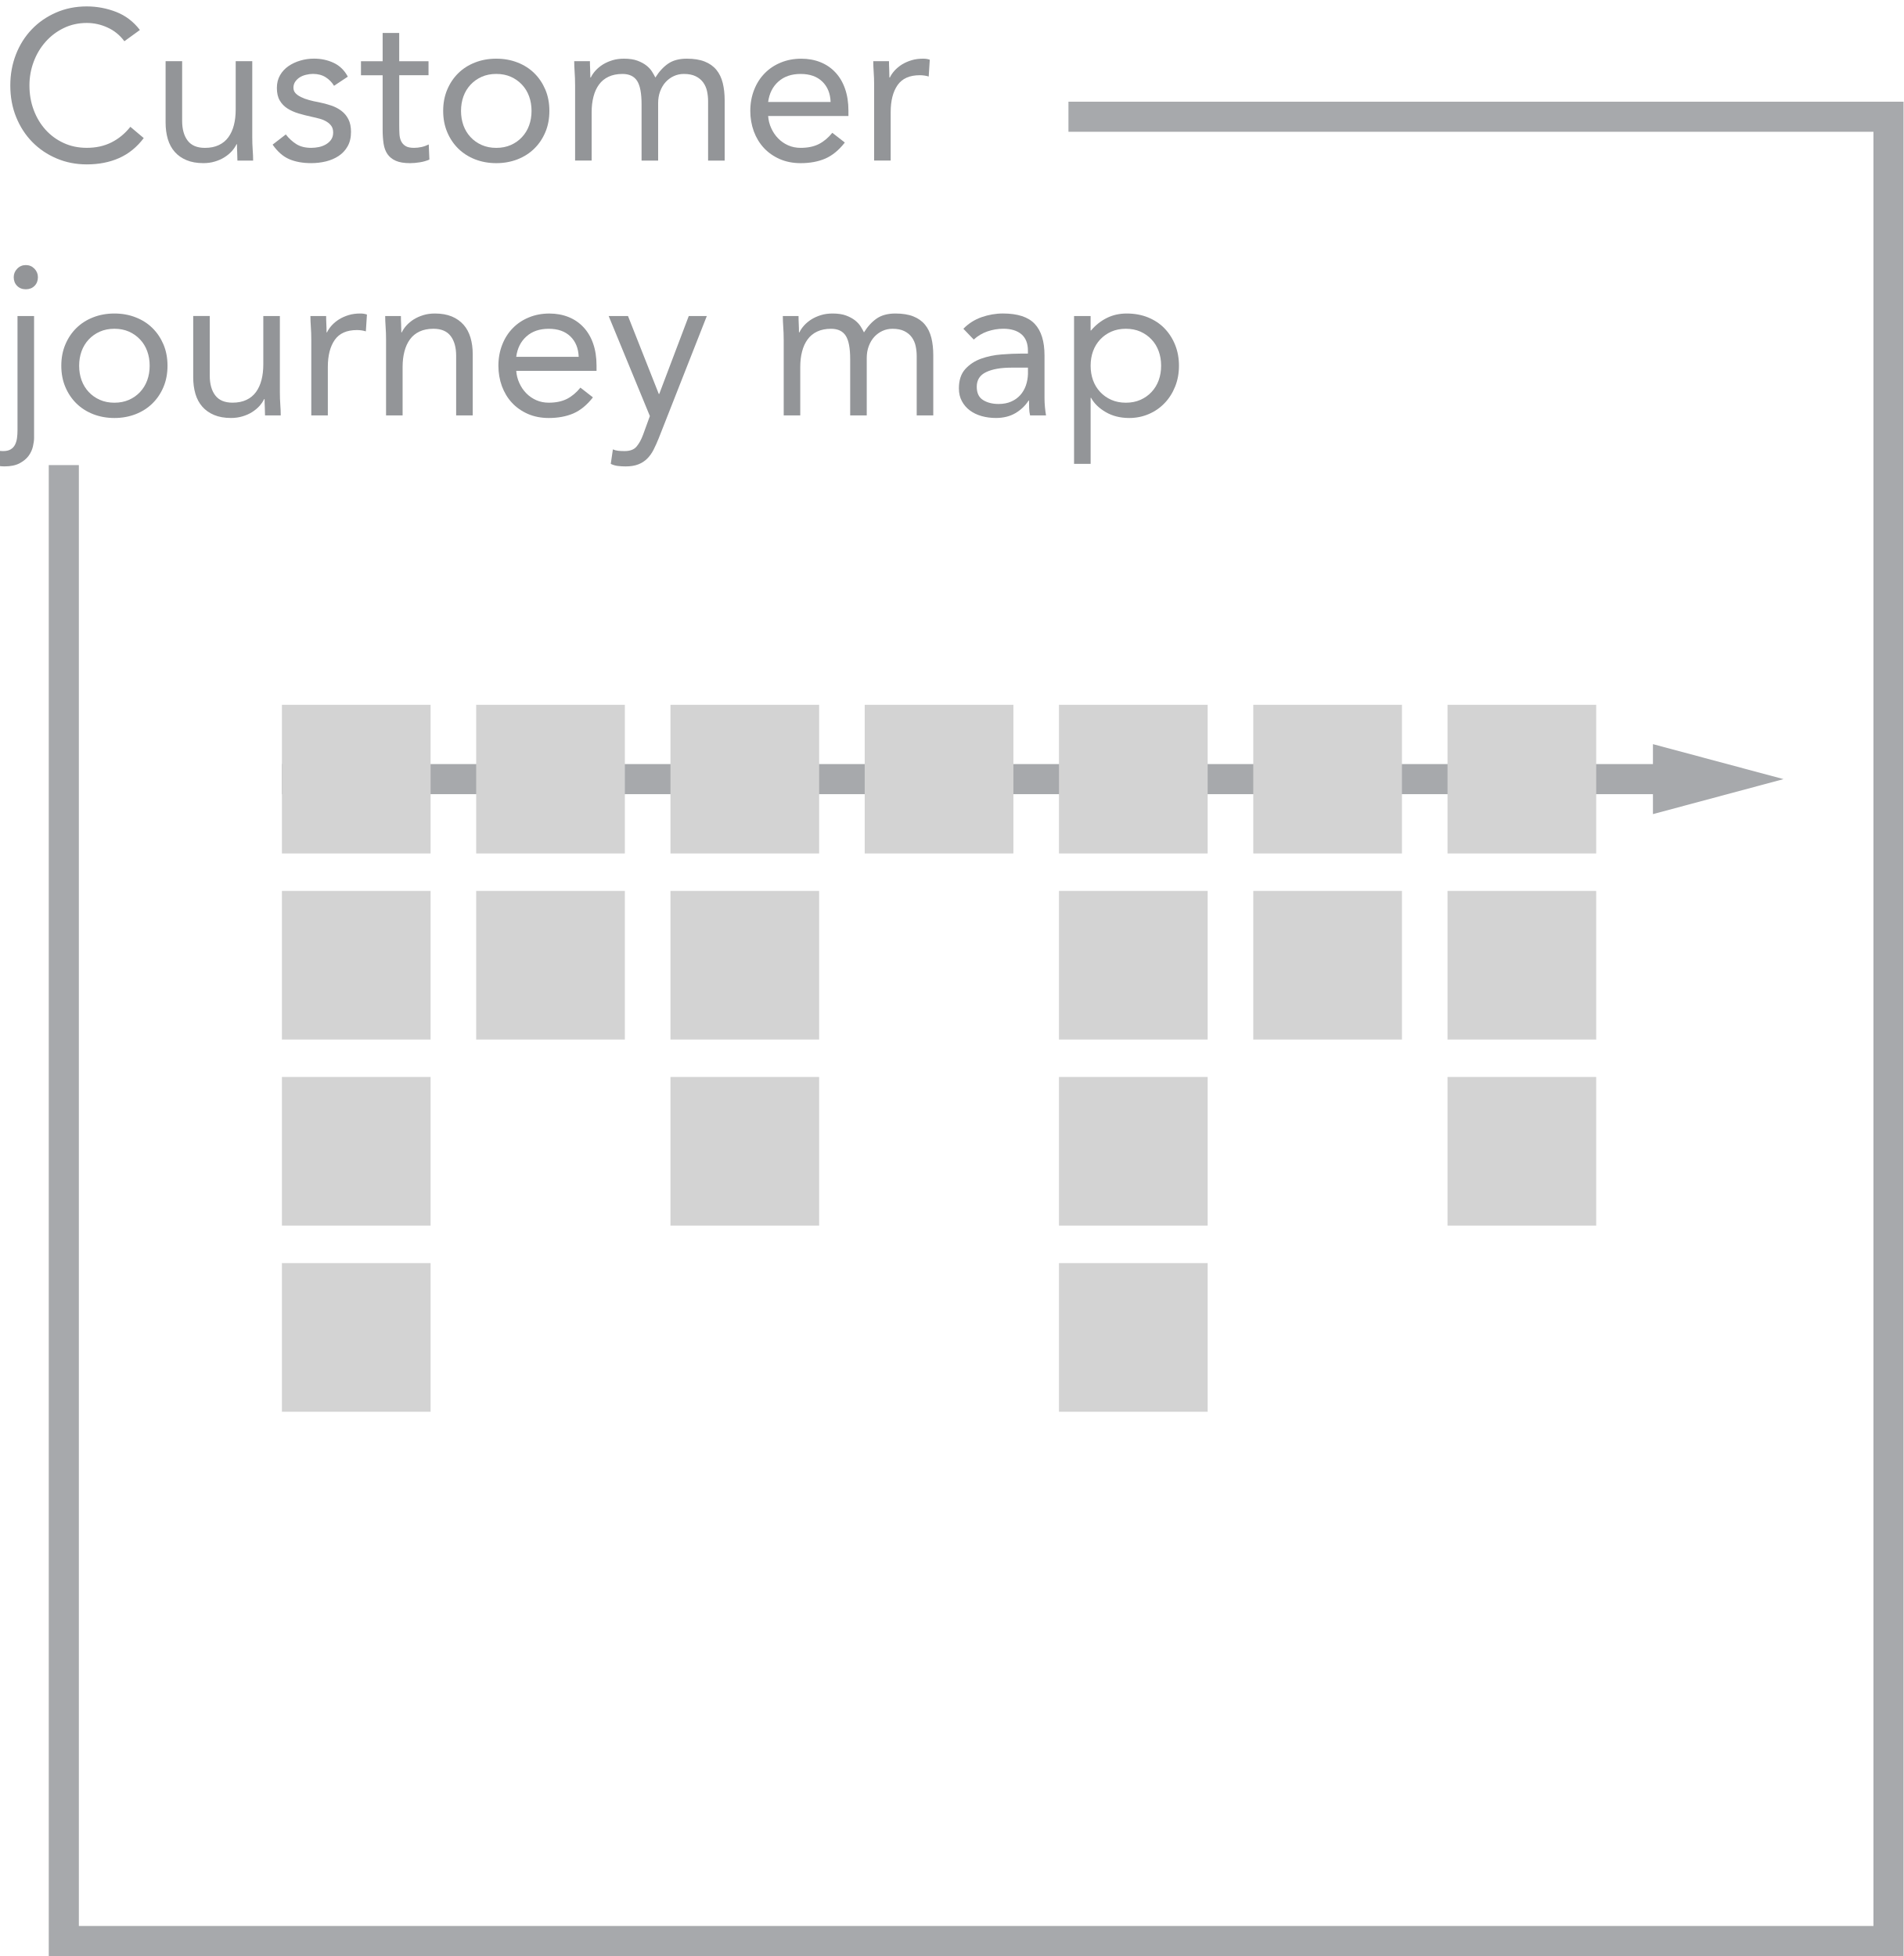
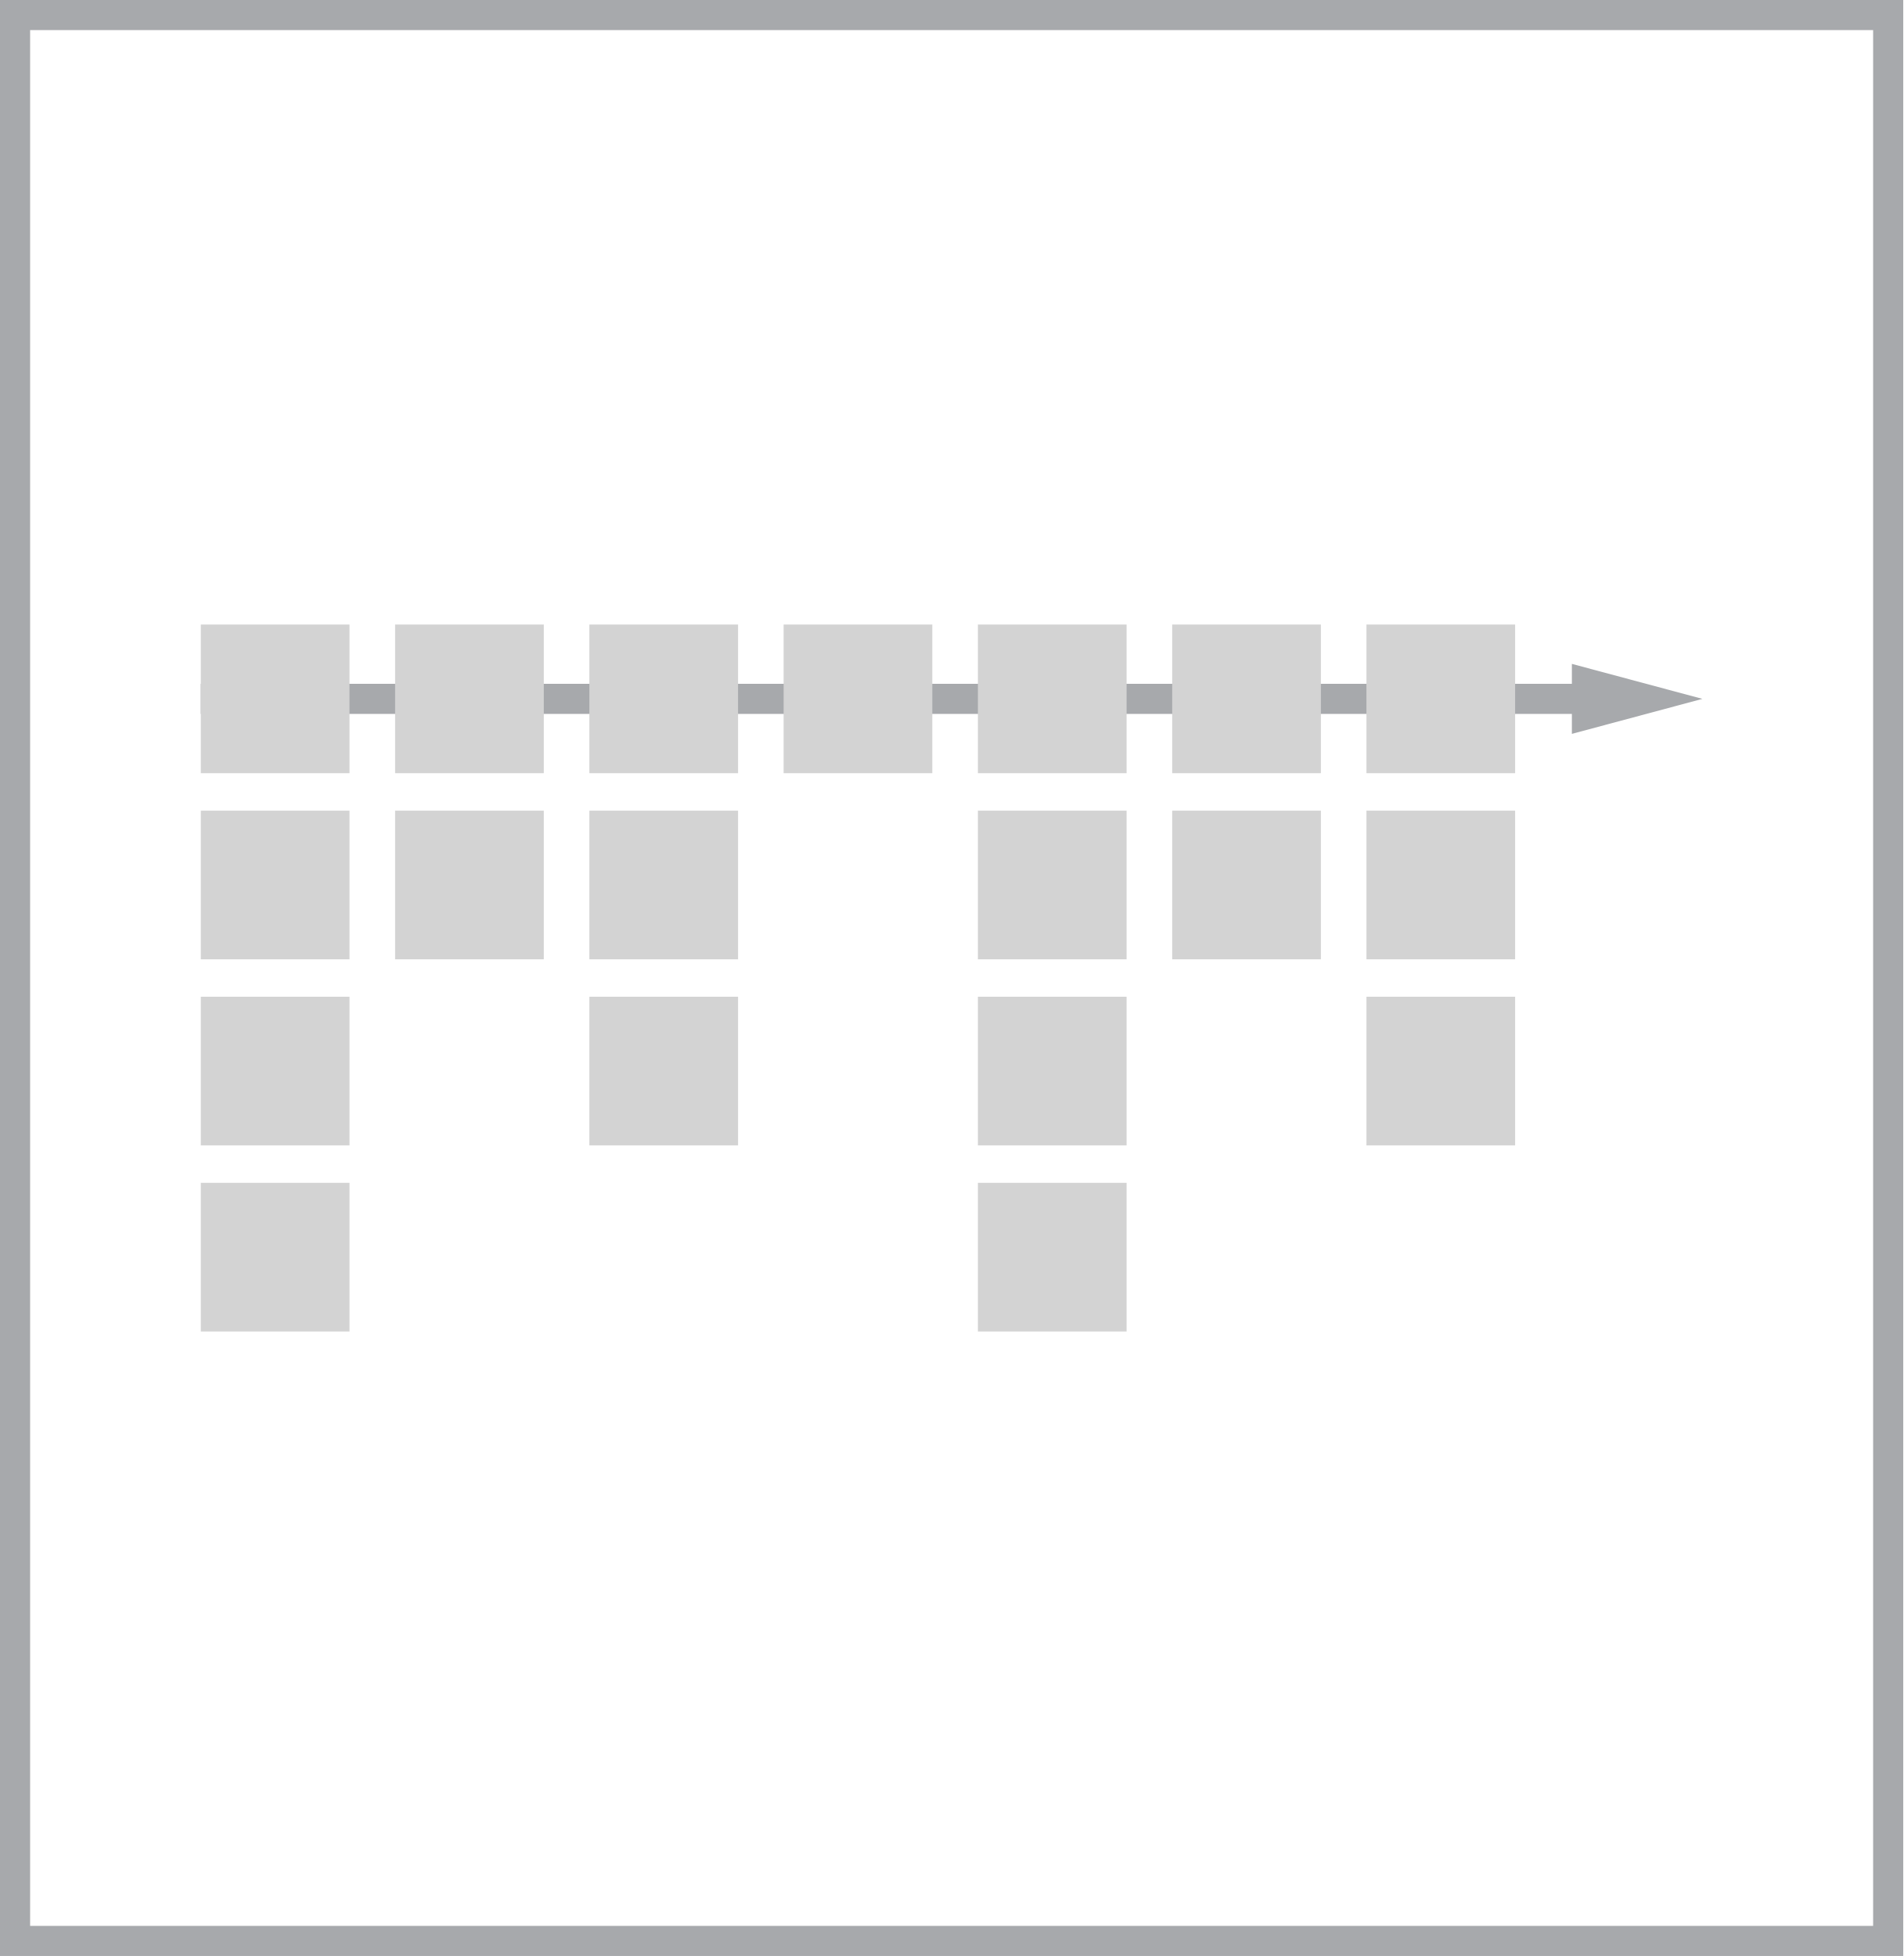
- <svg xmlns="http://www.w3.org/2000/svg" version="1.1" x="0px" y="0px" width="89.603px" height="92.106px" viewBox="0 0 89.603 92.106" enable-background="new 0 0 89.603 92.106" xml:space="preserve">
+ <svg xmlns="http://www.w3.org/2000/svg" version="1.1" x="0px" y="0px" width="89.602px" height="92.106px" viewBox="0 0 89.602 92.106" enable-background="new 0 0 89.602 92.106" xml:space="preserve">
  <g id="Layer_2">
</g>
  <g id="Layer_1">
    <g>
-       <polyline fill="none" stroke="#A7A9AC" stroke-width="1.417" stroke-miterlimit="10" points="3.004,21.901 3.004,91.401     88.908,91.401 88.908,5.497 50.301,5.497   " />
      <g>
        <g>
-           <path fill="#939598" d="M5.855,1.942C5.643,1.655,5.379,1.44,5.065,1.298c-0.313-0.145-0.64-0.217-0.979-0.217      c-0.394,0-0.755,0.08-1.085,0.24S2.386,1.696,2.146,1.968c-0.24,0.27-0.427,0.582-0.56,0.939c-0.134,0.357-0.2,0.729-0.2,1.115      c0,0.412,0.066,0.799,0.2,1.154c0.133,0.357,0.318,0.666,0.555,0.93s0.52,0.473,0.85,0.625c0.33,0.154,0.695,0.23,1.096,0.23      c0.433,0,0.819-0.084,1.16-0.256c0.34-0.17,0.636-0.414,0.89-0.734l0.63,0.531C6.445,6.929,6.061,7.241,5.61,7.442      C5.16,7.642,4.652,7.741,4.086,7.741c-0.507,0-0.98-0.092-1.42-0.279c-0.44-0.186-0.822-0.445-1.146-0.775      s-0.576-0.721-0.76-1.174s-0.275-0.951-0.275-1.49c0-0.52,0.089-1.008,0.266-1.461c0.176-0.453,0.425-0.846,0.745-1.18      c0.319-0.334,0.699-0.596,1.14-0.789c0.439-0.193,0.923-0.291,1.45-0.291c0.479,0,0.941,0.088,1.385,0.26      c0.443,0.174,0.814,0.457,1.115,0.85L5.855,1.942z" />
-           <path fill="#939598" d="M11.876,6.452c0,0.213,0.006,0.414,0.02,0.6c0.014,0.188,0.021,0.357,0.021,0.51h-0.74      c0-0.127-0.004-0.252-0.01-0.379c-0.007-0.127-0.011-0.258-0.011-0.391h-0.02c-0.054,0.113-0.129,0.223-0.225,0.33      c-0.098,0.107-0.212,0.201-0.346,0.285c-0.133,0.084-0.283,0.15-0.45,0.199c-0.166,0.051-0.347,0.076-0.54,0.076      c-0.307,0-0.571-0.047-0.795-0.141C8.558,7.448,8.372,7.319,8.226,7.151C8.079,6.985,7.971,6.784,7.9,6.548      C7.831,6.31,7.796,6.052,7.796,5.772V2.882h0.779v2.811c0,0.393,0.087,0.703,0.261,0.93c0.173,0.227,0.443,0.34,0.81,0.34      c0.254,0,0.472-0.043,0.655-0.131c0.184-0.086,0.333-0.209,0.45-0.369c0.116-0.16,0.203-0.35,0.26-0.57      c0.057-0.219,0.085-0.463,0.085-0.73V2.882h0.78V6.452z" />
-           <path fill="#939598" d="M13.455,6.331c0.153,0.195,0.321,0.348,0.505,0.461s0.415,0.17,0.695,0.17      c0.12,0,0.241-0.014,0.365-0.039c0.123-0.027,0.234-0.07,0.335-0.131c0.1-0.061,0.18-0.135,0.24-0.225      c0.06-0.09,0.09-0.199,0.09-0.326c0-0.125-0.028-0.229-0.085-0.309s-0.132-0.148-0.226-0.205      c-0.093-0.057-0.2-0.102-0.319-0.135c-0.12-0.033-0.244-0.064-0.37-0.09c-0.221-0.047-0.431-0.102-0.63-0.16      c-0.2-0.061-0.375-0.139-0.525-0.236c-0.15-0.096-0.271-0.221-0.36-0.375c-0.09-0.152-0.135-0.35-0.135-0.59      c0-0.227,0.05-0.426,0.15-0.6c0.1-0.174,0.233-0.316,0.399-0.43c0.167-0.113,0.354-0.201,0.561-0.26      c0.206-0.061,0.42-0.09,0.64-0.09c0.333,0,0.642,0.066,0.925,0.199s0.505,0.35,0.665,0.65l-0.649,0.43      c-0.101-0.166-0.232-0.301-0.396-0.404s-0.361-0.156-0.595-0.156c-0.106,0-0.215,0.014-0.325,0.041      c-0.11,0.025-0.208,0.066-0.295,0.119c-0.087,0.055-0.158,0.123-0.215,0.205c-0.057,0.084-0.085,0.18-0.085,0.285      c0,0.1,0.031,0.186,0.095,0.256c0.063,0.068,0.15,0.131,0.26,0.184c0.11,0.055,0.237,0.102,0.38,0.141      c0.144,0.041,0.292,0.074,0.445,0.1c0.207,0.041,0.403,0.092,0.59,0.156c0.187,0.062,0.351,0.148,0.49,0.254      c0.14,0.107,0.25,0.24,0.33,0.4s0.12,0.357,0.12,0.59c0,0.268-0.054,0.494-0.16,0.68c-0.106,0.188-0.248,0.338-0.425,0.455      s-0.377,0.201-0.601,0.256c-0.223,0.053-0.451,0.08-0.685,0.08c-0.4,0-0.745-0.062-1.035-0.186s-0.552-0.352-0.785-0.686      L13.455,6.331z" />
-           <path fill="#939598" d="M20.175,3.542h-1.38v2.34c0,0.154,0.003,0.295,0.01,0.426c0.007,0.129,0.033,0.242,0.08,0.34      c0.047,0.096,0.117,0.174,0.21,0.23c0.094,0.057,0.227,0.084,0.4,0.084c0.113,0,0.229-0.014,0.35-0.039      c0.12-0.027,0.233-0.068,0.34-0.121l0.03,0.711c-0.133,0.059-0.281,0.104-0.445,0.129c-0.163,0.027-0.318,0.041-0.465,0.041      c-0.279,0-0.503-0.037-0.67-0.111c-0.166-0.072-0.297-0.176-0.39-0.309c-0.094-0.135-0.155-0.299-0.186-0.496      c-0.029-0.195-0.045-0.414-0.045-0.654v-2.57h-1.02v-0.66h1.02v-1.33h0.78v1.33h1.38V3.542z" />
-           <path fill="#939598" d="M20.864,5.222c0-0.367,0.063-0.699,0.19-1c0.126-0.299,0.3-0.559,0.52-0.775      c0.221-0.217,0.483-0.385,0.79-0.504c0.307-0.121,0.641-0.18,1-0.18c0.36,0,0.693,0.059,1,0.18      c0.307,0.119,0.57,0.287,0.79,0.504c0.221,0.217,0.394,0.477,0.521,0.775c0.126,0.301,0.189,0.633,0.189,1s-0.063,0.701-0.189,1      c-0.127,0.301-0.3,0.559-0.521,0.775c-0.22,0.217-0.483,0.385-0.79,0.506c-0.307,0.119-0.64,0.18-1,0.18      c-0.359,0-0.693-0.061-1-0.18c-0.307-0.121-0.569-0.289-0.79-0.506c-0.22-0.217-0.394-0.475-0.52-0.775      C20.928,5.923,20.864,5.589,20.864,5.222z M21.704,5.222c0,0.246,0.039,0.475,0.115,0.686c0.077,0.209,0.188,0.393,0.335,0.549      c0.146,0.158,0.322,0.281,0.525,0.371s0.432,0.135,0.685,0.135c0.254,0,0.481-0.045,0.686-0.135      c0.203-0.09,0.378-0.213,0.524-0.371c0.146-0.156,0.259-0.34,0.335-0.549c0.077-0.211,0.115-0.439,0.115-0.686      s-0.038-0.475-0.115-0.686c-0.076-0.209-0.188-0.393-0.335-0.549s-0.321-0.281-0.524-0.371c-0.204-0.09-0.432-0.135-0.686-0.135      c-0.253,0-0.481,0.045-0.685,0.135s-0.379,0.215-0.525,0.371s-0.258,0.34-0.335,0.549C21.743,4.747,21.704,4.976,21.704,5.222z" />
-           <path fill="#939598" d="M27.074,3.991c0-0.213-0.007-0.412-0.021-0.6c-0.013-0.186-0.02-0.355-0.02-0.51h0.74      c0,0.127,0.003,0.254,0.01,0.381s0.01,0.256,0.01,0.389h0.021c0.053-0.113,0.128-0.223,0.225-0.33      c0.097-0.105,0.212-0.201,0.345-0.285c0.134-0.082,0.283-0.148,0.45-0.199s0.347-0.074,0.54-0.074      c0.253,0,0.465,0.031,0.635,0.094c0.17,0.064,0.312,0.141,0.425,0.23s0.202,0.188,0.266,0.291      c0.063,0.102,0.115,0.193,0.154,0.273c0.174-0.279,0.374-0.498,0.601-0.654s0.52-0.234,0.88-0.234      c0.333,0,0.613,0.045,0.84,0.135s0.41,0.219,0.55,0.389c0.141,0.17,0.24,0.377,0.301,0.621c0.06,0.244,0.09,0.516,0.09,0.814      v2.84h-0.78V4.763c0-0.16-0.017-0.316-0.05-0.471c-0.033-0.152-0.094-0.289-0.181-0.41c-0.086-0.119-0.203-0.217-0.35-0.289      c-0.146-0.074-0.333-0.111-0.56-0.111c-0.167,0-0.324,0.033-0.471,0.1c-0.146,0.068-0.274,0.16-0.385,0.281      c-0.11,0.119-0.196,0.266-0.26,0.436s-0.095,0.357-0.095,0.564v2.699h-0.78v-2.65c0-0.52-0.07-0.887-0.21-1.104      c-0.141-0.217-0.37-0.326-0.69-0.326c-0.253,0-0.472,0.045-0.654,0.131c-0.184,0.086-0.334,0.209-0.45,0.369      c-0.117,0.16-0.204,0.35-0.26,0.57c-0.058,0.221-0.086,0.463-0.086,0.73v2.279h-0.779V3.991z" />
-           <path fill="#939598" d="M39.773,6.712c-0.28,0.359-0.587,0.611-0.92,0.756c-0.333,0.143-0.72,0.215-1.16,0.215      c-0.366,0-0.696-0.066-0.99-0.195c-0.293-0.131-0.541-0.305-0.744-0.525c-0.204-0.221-0.36-0.48-0.471-0.779      c-0.109-0.301-0.165-0.621-0.165-0.961c0-0.359,0.061-0.691,0.181-0.994c0.119-0.305,0.286-0.564,0.5-0.781      c0.213-0.217,0.466-0.385,0.76-0.504c0.293-0.121,0.613-0.18,0.96-0.18c0.326,0,0.626,0.055,0.899,0.164s0.509,0.27,0.705,0.48      c0.197,0.209,0.349,0.467,0.455,0.77s0.16,0.648,0.16,1.035v0.25h-3.78c0.014,0.199,0.062,0.393,0.146,0.574      c0.083,0.184,0.191,0.344,0.325,0.48c0.133,0.137,0.29,0.246,0.47,0.326s0.377,0.119,0.59,0.119c0.34,0,0.627-0.061,0.86-0.18      c0.233-0.121,0.443-0.297,0.63-0.529L39.773,6.712z M39.104,4.802c-0.014-0.4-0.144-0.721-0.39-0.959      c-0.247-0.24-0.587-0.361-1.021-0.361s-0.783,0.121-1.05,0.361c-0.267,0.238-0.427,0.559-0.48,0.959H39.104z" />
-           <path fill="#939598" d="M41.153,3.991c0-0.213-0.007-0.412-0.021-0.6c-0.013-0.186-0.02-0.355-0.02-0.51h0.74      c0,0.127,0.003,0.254,0.01,0.381s0.01,0.256,0.01,0.389h0.021c0.053-0.113,0.128-0.223,0.225-0.33      c0.097-0.105,0.212-0.201,0.345-0.285c0.134-0.082,0.283-0.148,0.45-0.199s0.347-0.074,0.54-0.074      c0.054,0,0.106,0.002,0.16,0.01c0.053,0.006,0.106,0.02,0.16,0.039l-0.051,0.791c-0.133-0.041-0.273-0.061-0.42-0.061      c-0.479,0-0.828,0.154-1.045,0.465s-0.325,0.734-0.325,1.275v2.279h-0.779V3.991z" />
-           <path fill="#939598" d="M1.605,20.612c0,0.119-0.019,0.258-0.055,0.414c-0.037,0.156-0.105,0.305-0.205,0.441      s-0.242,0.252-0.425,0.35c-0.184,0.096-0.419,0.145-0.705,0.145c-0.094,0-0.186-0.006-0.275-0.02s-0.178-0.041-0.265-0.08      l0.09-0.68c0.127,0.039,0.253,0.059,0.38,0.059c0.146,0,0.265-0.025,0.355-0.08c0.09-0.053,0.158-0.125,0.205-0.215      c0.046-0.09,0.078-0.193,0.095-0.314c0.017-0.119,0.024-0.246,0.024-0.379v-5.371h0.78V20.612z M0.646,13.052      c0-0.152,0.055-0.287,0.165-0.4s0.245-0.17,0.405-0.17s0.295,0.057,0.405,0.17c0.109,0.113,0.164,0.248,0.164,0.4      c0,0.166-0.053,0.303-0.159,0.41c-0.107,0.107-0.244,0.16-0.41,0.16c-0.167,0-0.304-0.053-0.41-0.16S0.646,13.218,0.646,13.052z      " />
-           <path fill="#939598" d="M2.886,17.222c0-0.367,0.063-0.699,0.19-1c0.126-0.299,0.3-0.559,0.52-0.775      c0.221-0.217,0.483-0.385,0.79-0.504c0.307-0.121,0.641-0.18,1-0.18c0.36,0,0.693,0.059,1,0.18      c0.307,0.119,0.57,0.287,0.79,0.504c0.221,0.217,0.394,0.477,0.521,0.775c0.126,0.301,0.189,0.633,0.189,1s-0.063,0.701-0.189,1      c-0.127,0.301-0.3,0.559-0.521,0.775c-0.22,0.217-0.483,0.385-0.79,0.506c-0.307,0.119-0.64,0.18-1,0.18      c-0.359,0-0.693-0.061-1-0.18c-0.307-0.121-0.569-0.289-0.79-0.506c-0.22-0.217-0.394-0.475-0.52-0.775      C2.949,17.923,2.886,17.589,2.886,17.222z M3.726,17.222c0,0.246,0.039,0.475,0.115,0.686c0.077,0.209,0.188,0.393,0.335,0.549      c0.146,0.158,0.322,0.281,0.525,0.371s0.432,0.135,0.685,0.135c0.254,0,0.481-0.045,0.686-0.135      c0.203-0.09,0.378-0.213,0.524-0.371c0.146-0.156,0.259-0.34,0.335-0.549c0.077-0.211,0.115-0.439,0.115-0.686      s-0.038-0.475-0.115-0.686c-0.076-0.209-0.188-0.393-0.335-0.549s-0.321-0.281-0.524-0.371c-0.204-0.09-0.432-0.135-0.686-0.135      c-0.253,0-0.481,0.045-0.685,0.135s-0.379,0.215-0.525,0.371s-0.258,0.34-0.335,0.549C3.765,16.747,3.726,16.976,3.726,17.222z" />
-           <path fill="#939598" d="M13.176,18.452c0,0.213,0.006,0.414,0.02,0.6c0.014,0.188,0.021,0.357,0.021,0.51h-0.74      c0-0.127-0.004-0.252-0.01-0.379c-0.007-0.127-0.011-0.258-0.011-0.391h-0.02c-0.054,0.113-0.129,0.223-0.225,0.33      c-0.098,0.107-0.212,0.201-0.346,0.285c-0.133,0.084-0.283,0.15-0.45,0.199c-0.166,0.051-0.347,0.076-0.54,0.076      c-0.307,0-0.571-0.047-0.795-0.141c-0.223-0.094-0.408-0.223-0.555-0.391c-0.146-0.166-0.255-0.367-0.325-0.604      c-0.069-0.238-0.104-0.496-0.104-0.775v-2.891h0.779v2.811c0,0.393,0.087,0.703,0.261,0.93c0.173,0.227,0.443,0.34,0.81,0.34      c0.254,0,0.472-0.043,0.655-0.131c0.184-0.086,0.333-0.209,0.45-0.369c0.116-0.16,0.203-0.35,0.26-0.57      c0.057-0.219,0.085-0.463,0.085-0.73v-2.279h0.78V18.452z" />
-           <path fill="#939598" d="M14.655,15.991c0-0.213-0.007-0.412-0.021-0.6c-0.013-0.186-0.02-0.355-0.02-0.51h0.74      c0,0.127,0.003,0.254,0.01,0.381s0.01,0.256,0.01,0.389h0.021c0.053-0.113,0.128-0.223,0.225-0.33      c0.097-0.105,0.212-0.201,0.345-0.285c0.134-0.082,0.283-0.148,0.45-0.199s0.347-0.074,0.54-0.074      c0.054,0,0.106,0.002,0.16,0.01c0.053,0.006,0.106,0.02,0.16,0.039l-0.051,0.791c-0.133-0.041-0.273-0.061-0.42-0.061      c-0.479,0-0.828,0.154-1.045,0.465s-0.325,0.734-0.325,1.275v2.279h-0.779V15.991z" />
-           <path fill="#939598" d="M18.175,15.991c0-0.213-0.007-0.412-0.021-0.6c-0.013-0.186-0.02-0.355-0.02-0.51h0.74      c0,0.127,0.003,0.254,0.01,0.381s0.01,0.256,0.01,0.389h0.021c0.053-0.113,0.128-0.223,0.225-0.33      c0.097-0.105,0.212-0.201,0.345-0.285c0.134-0.082,0.283-0.148,0.45-0.199s0.347-0.074,0.54-0.074      c0.307,0,0.571,0.047,0.795,0.139c0.224,0.094,0.408,0.225,0.555,0.391s0.255,0.369,0.325,0.605s0.105,0.494,0.105,0.775v2.889      h-0.78v-2.809c0-0.395-0.087-0.705-0.26-0.932c-0.174-0.227-0.443-0.34-0.811-0.34c-0.253,0-0.472,0.045-0.654,0.131      c-0.184,0.086-0.334,0.209-0.45,0.369c-0.117,0.16-0.204,0.35-0.26,0.57c-0.058,0.221-0.086,0.463-0.086,0.73v2.279h-0.779      V15.991z" />
-           <path fill="#939598" d="M27.914,18.712c-0.28,0.359-0.587,0.611-0.92,0.756c-0.333,0.143-0.72,0.215-1.16,0.215      c-0.366,0-0.696-0.066-0.99-0.195c-0.293-0.131-0.541-0.305-0.744-0.525c-0.204-0.221-0.36-0.48-0.471-0.779      c-0.109-0.301-0.165-0.621-0.165-0.961c0-0.359,0.061-0.691,0.181-0.994c0.119-0.305,0.286-0.564,0.5-0.781      c0.213-0.217,0.466-0.385,0.76-0.504c0.293-0.121,0.613-0.18,0.96-0.18c0.326,0,0.626,0.055,0.899,0.164s0.509,0.27,0.705,0.48      c0.197,0.209,0.349,0.467,0.455,0.77s0.16,0.648,0.16,1.035v0.25h-3.78c0.014,0.199,0.062,0.393,0.146,0.574      c0.083,0.184,0.191,0.344,0.325,0.48c0.133,0.137,0.29,0.246,0.47,0.326s0.377,0.119,0.59,0.119c0.34,0,0.627-0.061,0.86-0.18      c0.233-0.121,0.443-0.297,0.63-0.529L27.914,18.712z M27.244,16.802c-0.014-0.4-0.144-0.721-0.39-0.959      c-0.247-0.24-0.587-0.361-1.021-0.361s-0.783,0.121-1.05,0.361c-0.267,0.238-0.427,0.559-0.48,0.959H27.244z" />
-           <path fill="#939598" d="M31.014,20.632c-0.08,0.199-0.162,0.381-0.245,0.545s-0.184,0.303-0.3,0.42      c-0.117,0.117-0.257,0.207-0.42,0.27c-0.163,0.064-0.362,0.096-0.595,0.096c-0.114,0-0.232-0.006-0.355-0.02      s-0.238-0.047-0.345-0.1l0.1-0.682c0.08,0.033,0.163,0.057,0.25,0.066s0.187,0.014,0.3,0.014c0.254,0,0.44-0.068,0.561-0.209      s0.223-0.326,0.31-0.561l0.32-0.879l-1.94-4.711h0.91l1.45,3.67h0.021l1.39-3.67h0.85L31.014,20.632z" />
-           <path fill="#939598" d="M36.895,15.991c0-0.213-0.007-0.412-0.021-0.6c-0.013-0.186-0.02-0.355-0.02-0.51h0.74      c0,0.127,0.003,0.254,0.01,0.381s0.01,0.256,0.01,0.389h0.021c0.053-0.113,0.128-0.223,0.225-0.33      c0.097-0.105,0.212-0.201,0.345-0.285c0.134-0.082,0.283-0.148,0.45-0.199s0.347-0.074,0.54-0.074      c0.253,0,0.465,0.031,0.635,0.094c0.17,0.064,0.312,0.141,0.425,0.23s0.202,0.188,0.266,0.291      c0.063,0.102,0.115,0.193,0.154,0.273c0.174-0.279,0.374-0.498,0.601-0.654s0.52-0.234,0.88-0.234      c0.333,0,0.613,0.045,0.84,0.135s0.41,0.219,0.55,0.389c0.141,0.17,0.24,0.377,0.301,0.621c0.06,0.244,0.09,0.516,0.09,0.814      v2.84h-0.78v-2.799c0-0.16-0.017-0.316-0.05-0.471c-0.033-0.152-0.094-0.289-0.181-0.41c-0.086-0.119-0.203-0.217-0.35-0.289      c-0.146-0.074-0.333-0.111-0.56-0.111c-0.167,0-0.324,0.033-0.471,0.1c-0.146,0.068-0.274,0.16-0.385,0.281      c-0.11,0.119-0.196,0.266-0.26,0.436s-0.095,0.357-0.095,0.564v2.699h-0.78v-2.65c0-0.52-0.07-0.887-0.21-1.104      c-0.141-0.217-0.37-0.326-0.69-0.326c-0.253,0-0.472,0.045-0.654,0.131c-0.184,0.086-0.334,0.209-0.45,0.369      c-0.117,0.16-0.204,0.35-0.26,0.57c-0.058,0.221-0.086,0.463-0.086,0.73v2.279h-0.779V15.991z" />
-           <path fill="#939598" d="M45.354,15.481c0.24-0.246,0.525-0.428,0.855-0.545c0.33-0.115,0.665-0.174,1.005-0.174      c0.693,0,1.193,0.162,1.5,0.49c0.307,0.326,0.46,0.822,0.46,1.488v2.012c0,0.133,0.007,0.271,0.02,0.414      c0.014,0.143,0.03,0.275,0.051,0.395h-0.75c-0.027-0.105-0.042-0.225-0.045-0.355c-0.004-0.129-0.006-0.244-0.006-0.344h-0.02      c-0.153,0.24-0.358,0.436-0.615,0.59c-0.257,0.152-0.564,0.23-0.925,0.23c-0.24,0-0.465-0.031-0.675-0.09      c-0.21-0.061-0.394-0.148-0.55-0.266c-0.157-0.117-0.282-0.262-0.375-0.436c-0.094-0.174-0.141-0.373-0.141-0.6      c0-0.387,0.101-0.689,0.3-0.91c0.2-0.221,0.449-0.383,0.745-0.49c0.297-0.105,0.617-0.174,0.96-0.199      c0.344-0.027,0.658-0.041,0.945-0.041h0.3v-0.139c0-0.34-0.102-0.598-0.305-0.771c-0.203-0.172-0.488-0.26-0.855-0.26      c-0.253,0-0.501,0.043-0.744,0.125c-0.244,0.084-0.459,0.213-0.646,0.385L45.354,15.481z M47.614,17.312      c-0.5,0-0.897,0.07-1.19,0.211c-0.293,0.139-0.44,0.369-0.44,0.689c0,0.293,0.099,0.502,0.296,0.625      c0.196,0.123,0.441,0.186,0.734,0.186c0.227,0,0.425-0.039,0.595-0.115c0.171-0.076,0.312-0.178,0.426-0.305      c0.113-0.127,0.199-0.275,0.26-0.445c0.06-0.17,0.093-0.352,0.1-0.545v-0.301H47.614z" />
-           <path fill="#939598" d="M50.564,14.882h0.78v0.68h0.02c0.213-0.252,0.462-0.449,0.745-0.59s0.595-0.209,0.935-0.209      c0.367,0,0.702,0.061,1.005,0.184c0.304,0.125,0.562,0.295,0.775,0.516c0.213,0.221,0.38,0.48,0.5,0.779      c0.12,0.301,0.18,0.627,0.18,0.98s-0.06,0.68-0.18,0.98s-0.285,0.561-0.495,0.779c-0.21,0.221-0.458,0.393-0.745,0.516      c-0.286,0.123-0.593,0.186-0.92,0.186c-0.42,0-0.788-0.092-1.104-0.275c-0.317-0.184-0.549-0.408-0.695-0.676h-0.02v3.111h-0.78      V14.882z M51.345,17.222c0,0.246,0.038,0.475,0.114,0.686c0.077,0.209,0.188,0.393,0.335,0.549      c0.146,0.158,0.322,0.281,0.525,0.371s0.432,0.135,0.685,0.135c0.254,0,0.481-0.045,0.686-0.135      c0.203-0.09,0.378-0.213,0.524-0.371c0.146-0.156,0.259-0.34,0.335-0.549c0.077-0.211,0.115-0.439,0.115-0.686      s-0.038-0.475-0.115-0.686c-0.076-0.209-0.188-0.393-0.335-0.549s-0.321-0.281-0.524-0.371c-0.204-0.09-0.432-0.135-0.686-0.135      c-0.253,0-0.481,0.045-0.685,0.135s-0.379,0.215-0.525,0.371s-0.258,0.34-0.335,0.549      C51.383,16.747,51.345,16.976,51.345,17.222z" />
+           <line fill="none" stroke="#A7A9AC" stroke-width="1.417" stroke-miterlimit="10" x1="9.454" y1="32.909" x2="75.125" y2="32.909" />
+           <g>
+             <polygon fill="#A7A9AC" points="74.002,34.557 80.147,32.909 74.002,31.262      " />
+           </g>
        </g>
      </g>
-       <g>
-         <g>
-           <g>
-             <line fill="none" stroke="#A7A9AC" stroke-width="1.417" stroke-miterlimit="10" x1="13.272" y1="36.688" x2="78.942" y2="36.688" />
-             <g>
-               <polygon fill="#A7A9AC" points="77.818,38.336 83.965,36.688 77.818,35.041       " />
-             </g>
-           </g>
-         </g>
-         <rect x="13.272" y="33.188" fill="#D3D3D3" width="7" height="7" />
-         <rect x="22.418" y="33.188" fill="#D3D3D3" width="7" height="7" />
-         <rect x="31.564" y="33.188" fill="#D3D3D3" width="7" height="7" />
-         <rect x="40.709" y="33.188" fill="#D3D3D3" width="7" height="7" />
-         <rect x="49.855" y="33.188" fill="#D3D3D3" width="7" height="7" />
-         <rect x="59.002" y="33.188" fill="#D3D3D3" width="7" height="7" />
-         <rect x="68.147" y="33.188" fill="#D3D3D3" width="7" height="7" />
-         <rect x="13.272" y="41.952" fill="#D3D3D3" width="7" height="7" />
-         <rect x="22.418" y="41.952" fill="#D3D3D3" width="7" height="7" />
-         <rect x="31.564" y="41.952" fill="#D3D3D3" width="7" height="7" />
-         <rect x="49.855" y="41.952" fill="#D3D3D3" width="7" height="7" />
-         <rect x="59.002" y="41.952" fill="#D3D3D3" width="7" height="7" />
-         <rect x="68.147" y="41.952" fill="#D3D3D3" width="7" height="7" />
-         <rect x="13.272" y="50.714" fill="#D3D3D3" width="7" height="7" />
-         <rect x="31.564" y="50.714" fill="#D3D3D3" width="7" height="7" />
-         <rect x="49.855" y="50.714" fill="#D3D3D3" width="7" height="7" />
-         <rect x="68.147" y="50.714" fill="#D3D3D3" width="7" height="7" />
-         <rect x="13.272" y="59.478" fill="#D3D3D3" width="7" height="7" />
-         <rect x="49.855" y="59.478" fill="#D3D3D3" width="7" height="7" />
-       </g>
+       <rect x="9.454" y="29.409" fill="#D3D3D3" width="7" height="7" />
+       <rect x="18.601" y="29.409" fill="#D3D3D3" width="7" height="7" />
+       <rect x="27.747" y="29.409" fill="#D3D3D3" width="7" height="7" />
+       <rect x="36.892" y="29.409" fill="#D3D3D3" width="7" height="7" />
+       <rect x="46.038" y="29.409" fill="#D3D3D3" width="7" height="7" />
+       <rect x="55.185" y="29.409" fill="#D3D3D3" width="7" height="7" />
+       <rect x="64.33" y="29.409" fill="#D3D3D3" width="7" height="7" />
+       <rect x="9.454" y="38.173" fill="#D3D3D3" width="7" height="7" />
+       <rect x="18.601" y="38.173" fill="#D3D3D3" width="7" height="7" />
+       <rect x="27.747" y="38.173" fill="#D3D3D3" width="7" height="7" />
+       <rect x="46.038" y="38.173" fill="#D3D3D3" width="7" height="7" />
+       <rect x="55.185" y="38.173" fill="#D3D3D3" width="7" height="7" />
+       <rect x="64.33" y="38.173" fill="#D3D3D3" width="7" height="7" />
+       <rect x="9.454" y="46.935" fill="#D3D3D3" width="7" height="7" />
+       <rect x="27.747" y="46.935" fill="#D3D3D3" width="7" height="7" />
+       <rect x="46.038" y="46.935" fill="#D3D3D3" width="7" height="7" />
+       <rect x="64.33" y="46.935" fill="#D3D3D3" width="7" height="7" />
+       <rect x="9.454" y="55.698" fill="#D3D3D3" width="7" height="7" />
+       <rect x="46.038" y="55.698" fill="#D3D3D3" width="7" height="7" />
+     </g>
+     <g>
+       <path fill="#A7A9AC" d="M88.184,1.417v89.271H1.418V1.417H88.184 M89.602,0H0v92.105h89.602V0L89.602,0z" />
    </g>
  </g>
  <g id="Layer_4">
</g>
  <g id="Layer_3">
</g>
  <g id="Layer_5">
</g>
  <g id="Annotations">
</g>
</svg>
